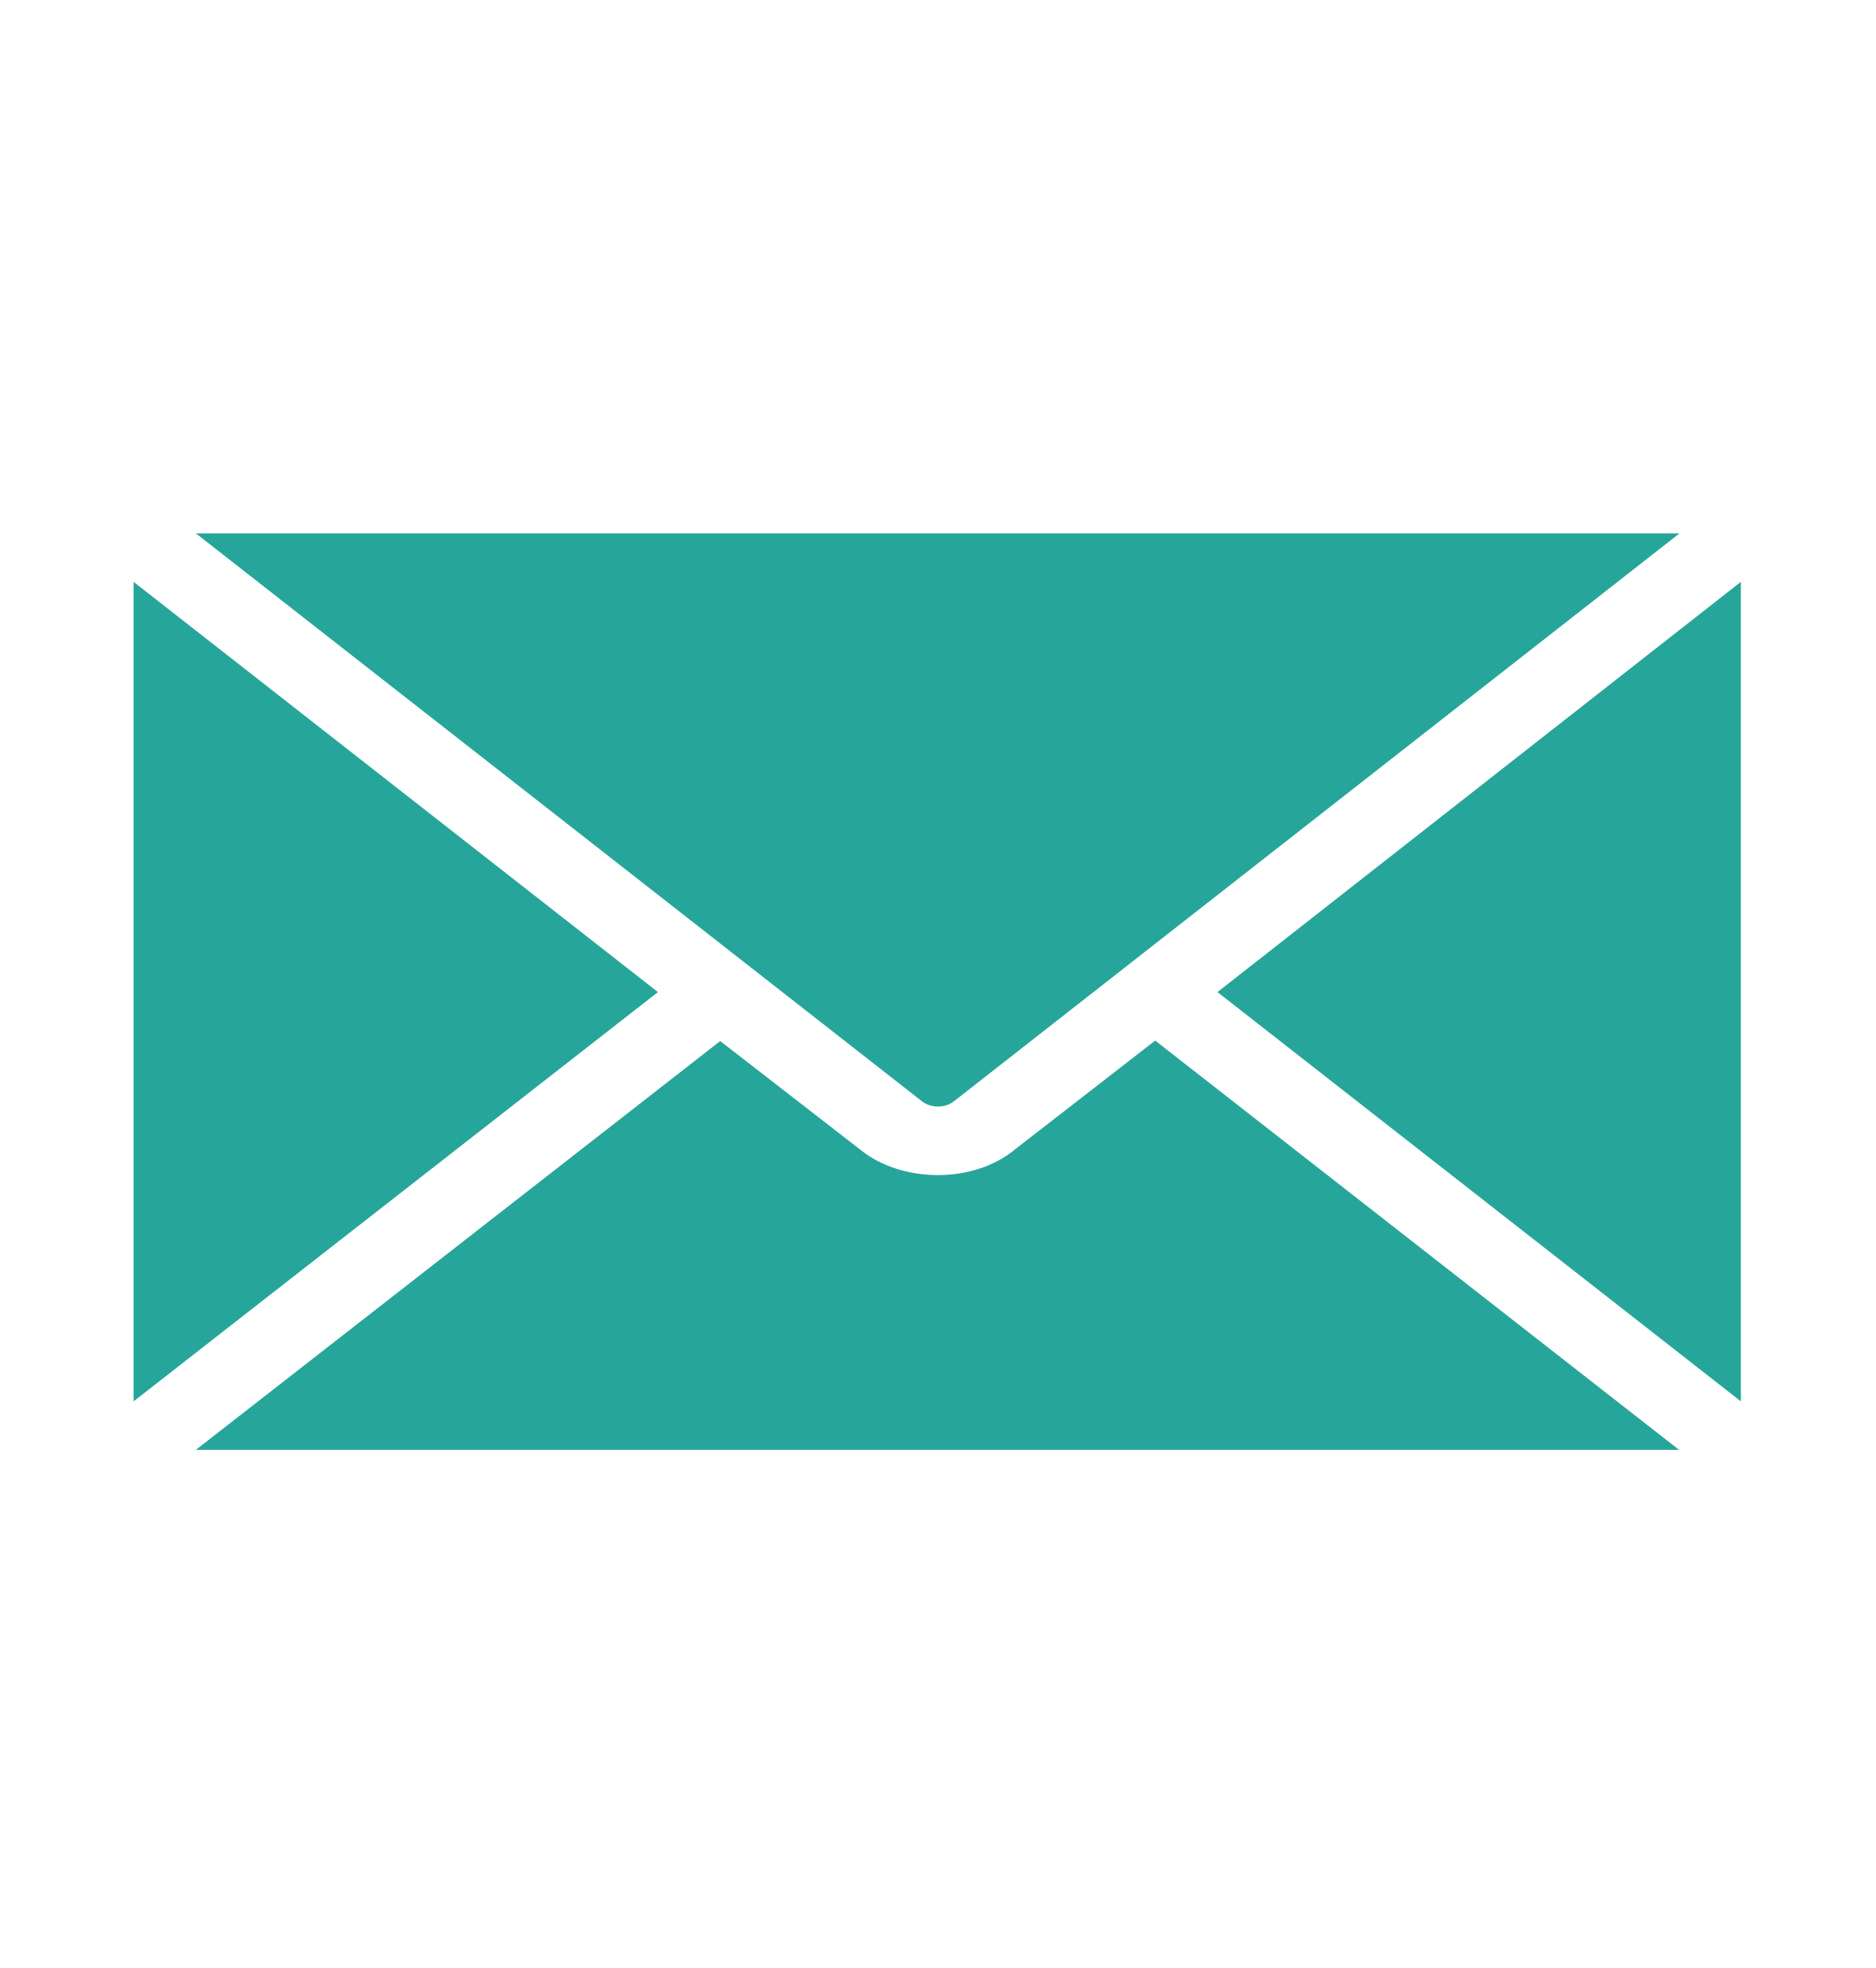
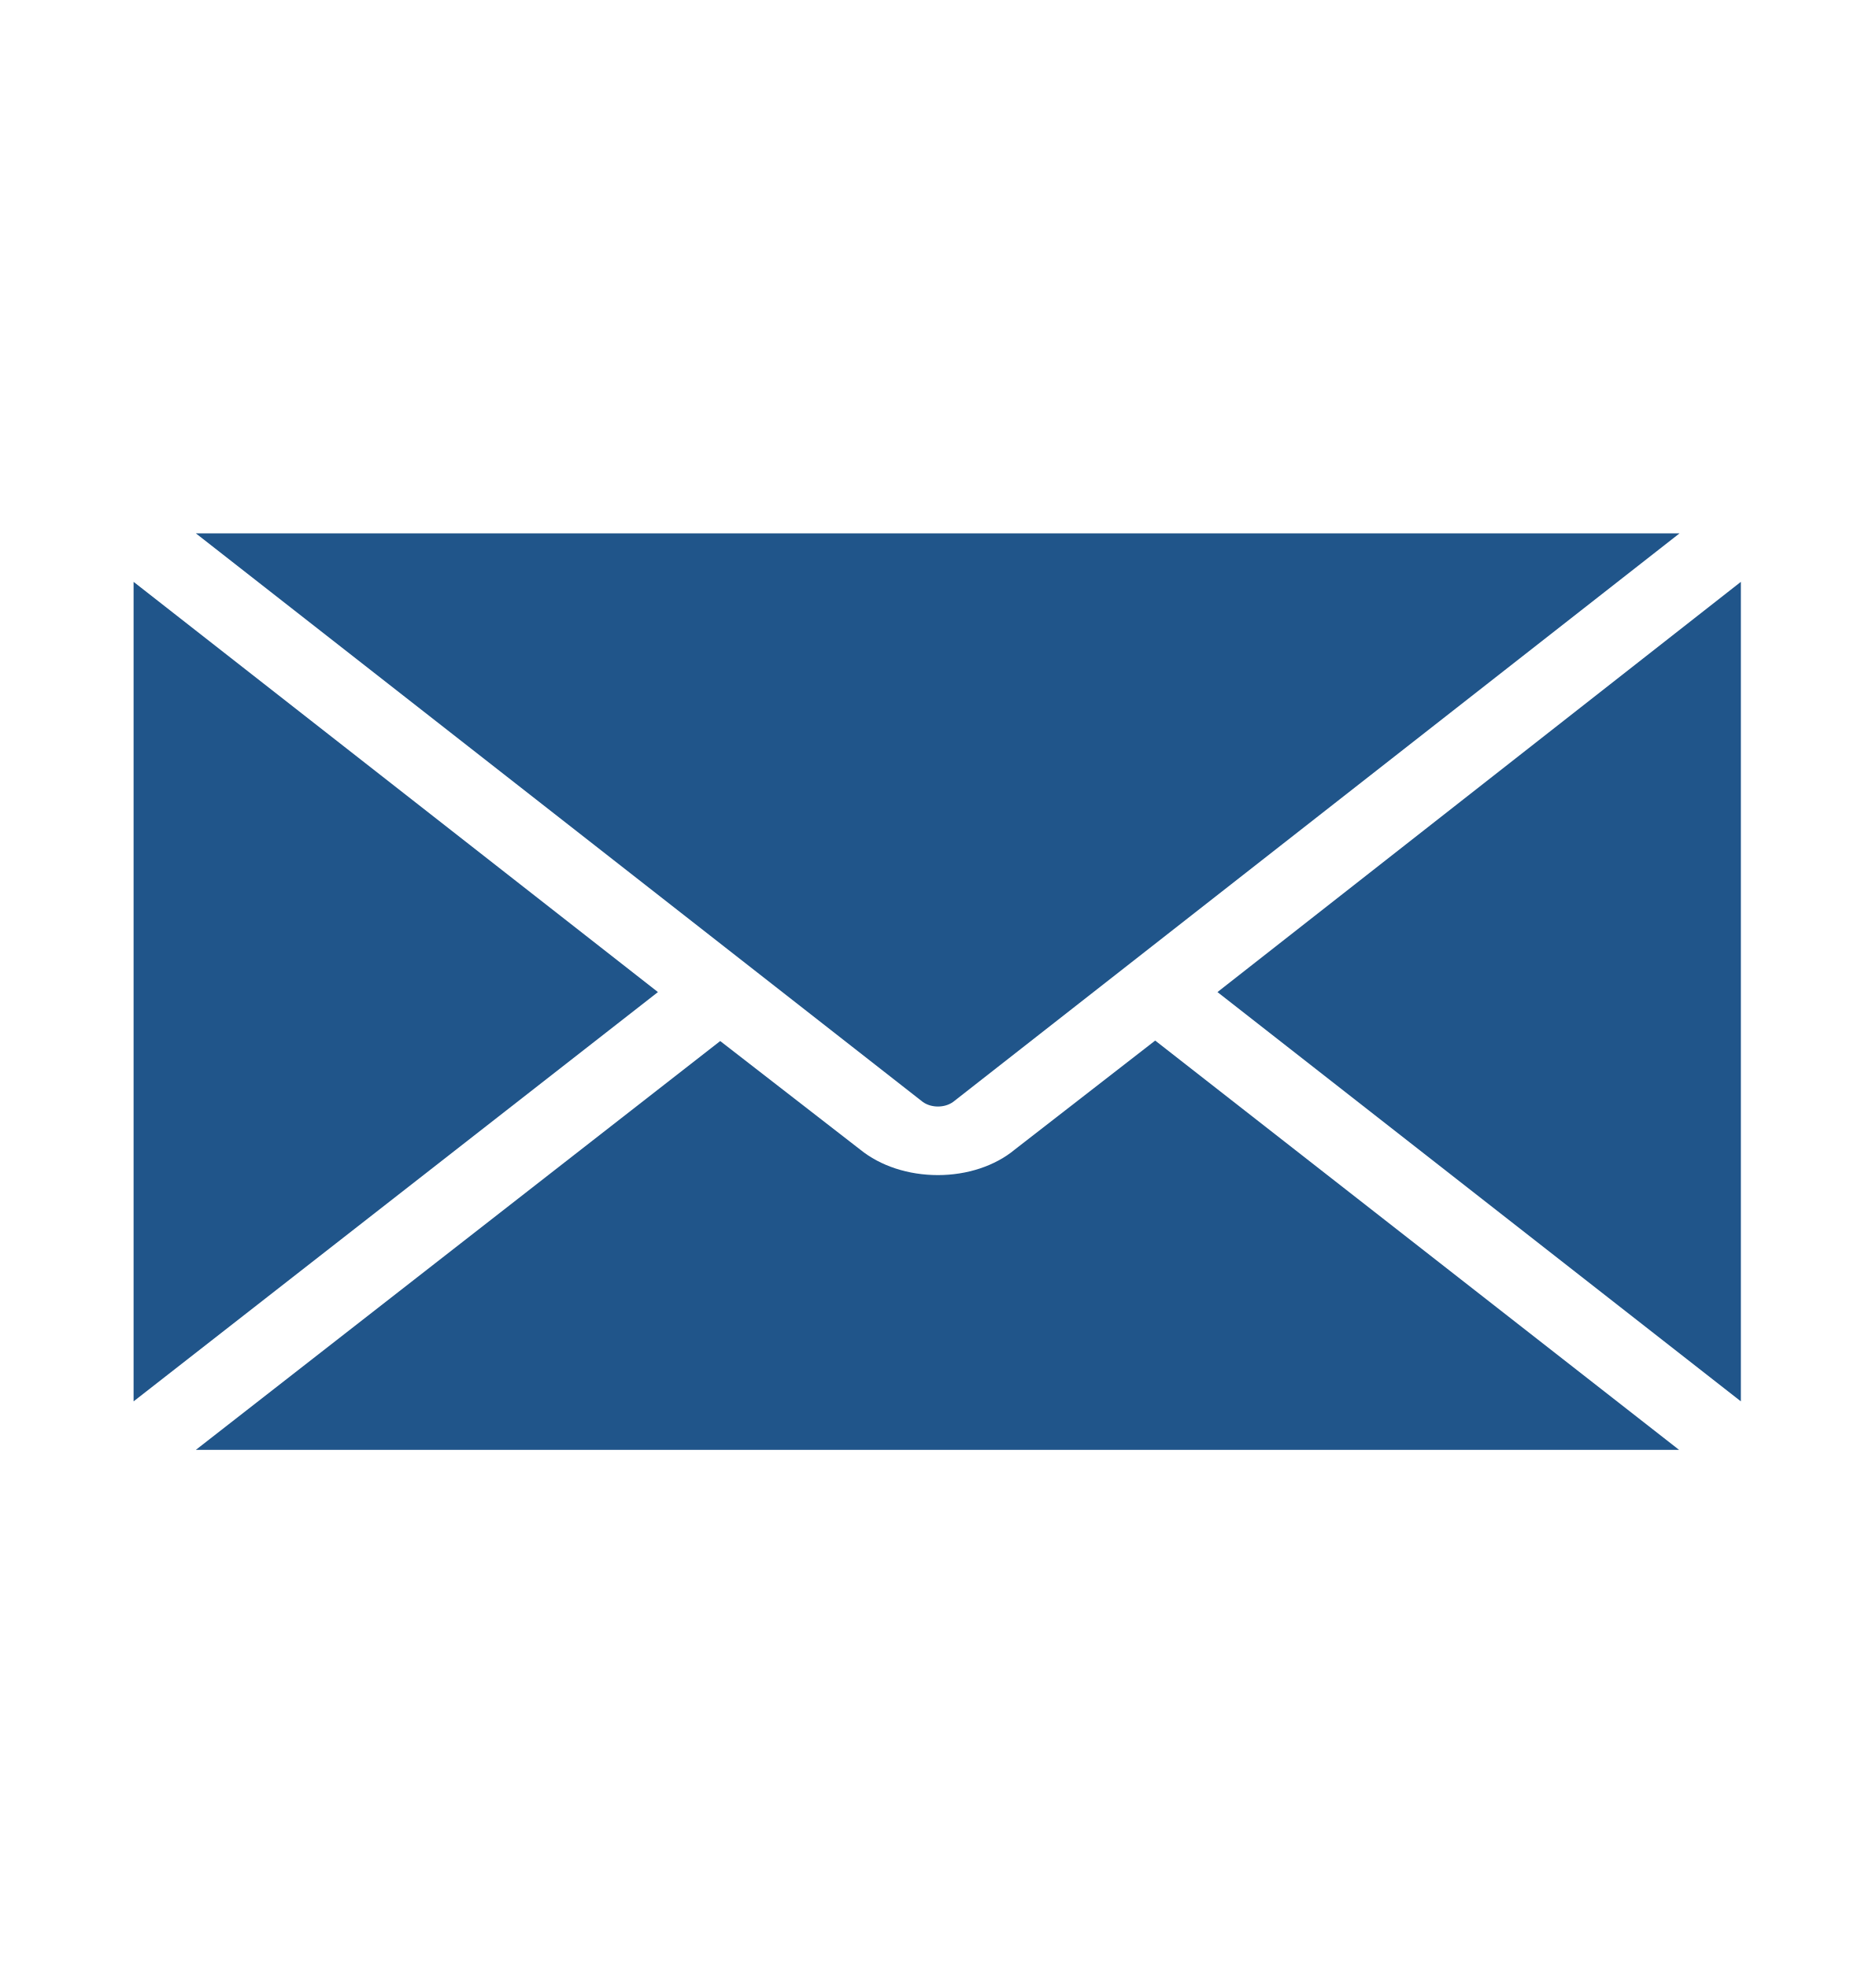
<svg xmlns="http://www.w3.org/2000/svg" version="1.1" x="0px" y="0px" viewBox="0 0 394.6 414" style="enable-background:new 0 0 394.6 414;" xml:space="preserve">
  <style type="text/css">
- 	.st0{fill:#26A69A;}
+ 	.st0{fill:#20558A;}
	.st1{display:none;}
	.st2{display:inline;fill:none;stroke:#26FF1A;stroke-miterlimit:10;}
	.st3{display:inline;fill:none;stroke:#FF1737;stroke-miterlimit:10;}
</style>
  <g id="Calque_3">
    <path class="st0" d="M353.3,112.2l-312.1,0l152.9,119.6c1.8,1.3,4.6,1.3,6.4,0" />
    <polyline class="st0" points="366.2,294.8 366.2,122.4 256.1,208.7  " />
    <path class="st0" d="M353.2,305L243,218.9l-29.5,22.9c-4.2,3.5-10.1,5.4-16.2,5.4c-6.2,0-12.1-1.9-16.4-5.4L151.5,219L41.2,305" />
    <polyline class="st0" points="28.1,294.8 138.4,208.7 28.1,122.4  " />
  </g>
  <g id="Calque_2" class="st1">
    <line class="st2" x1="-1" y1="209" x2="396" y2="209" />
    <rect x="28" y="112" class="st3" width="338" height="193" />
  </g>
</svg>
